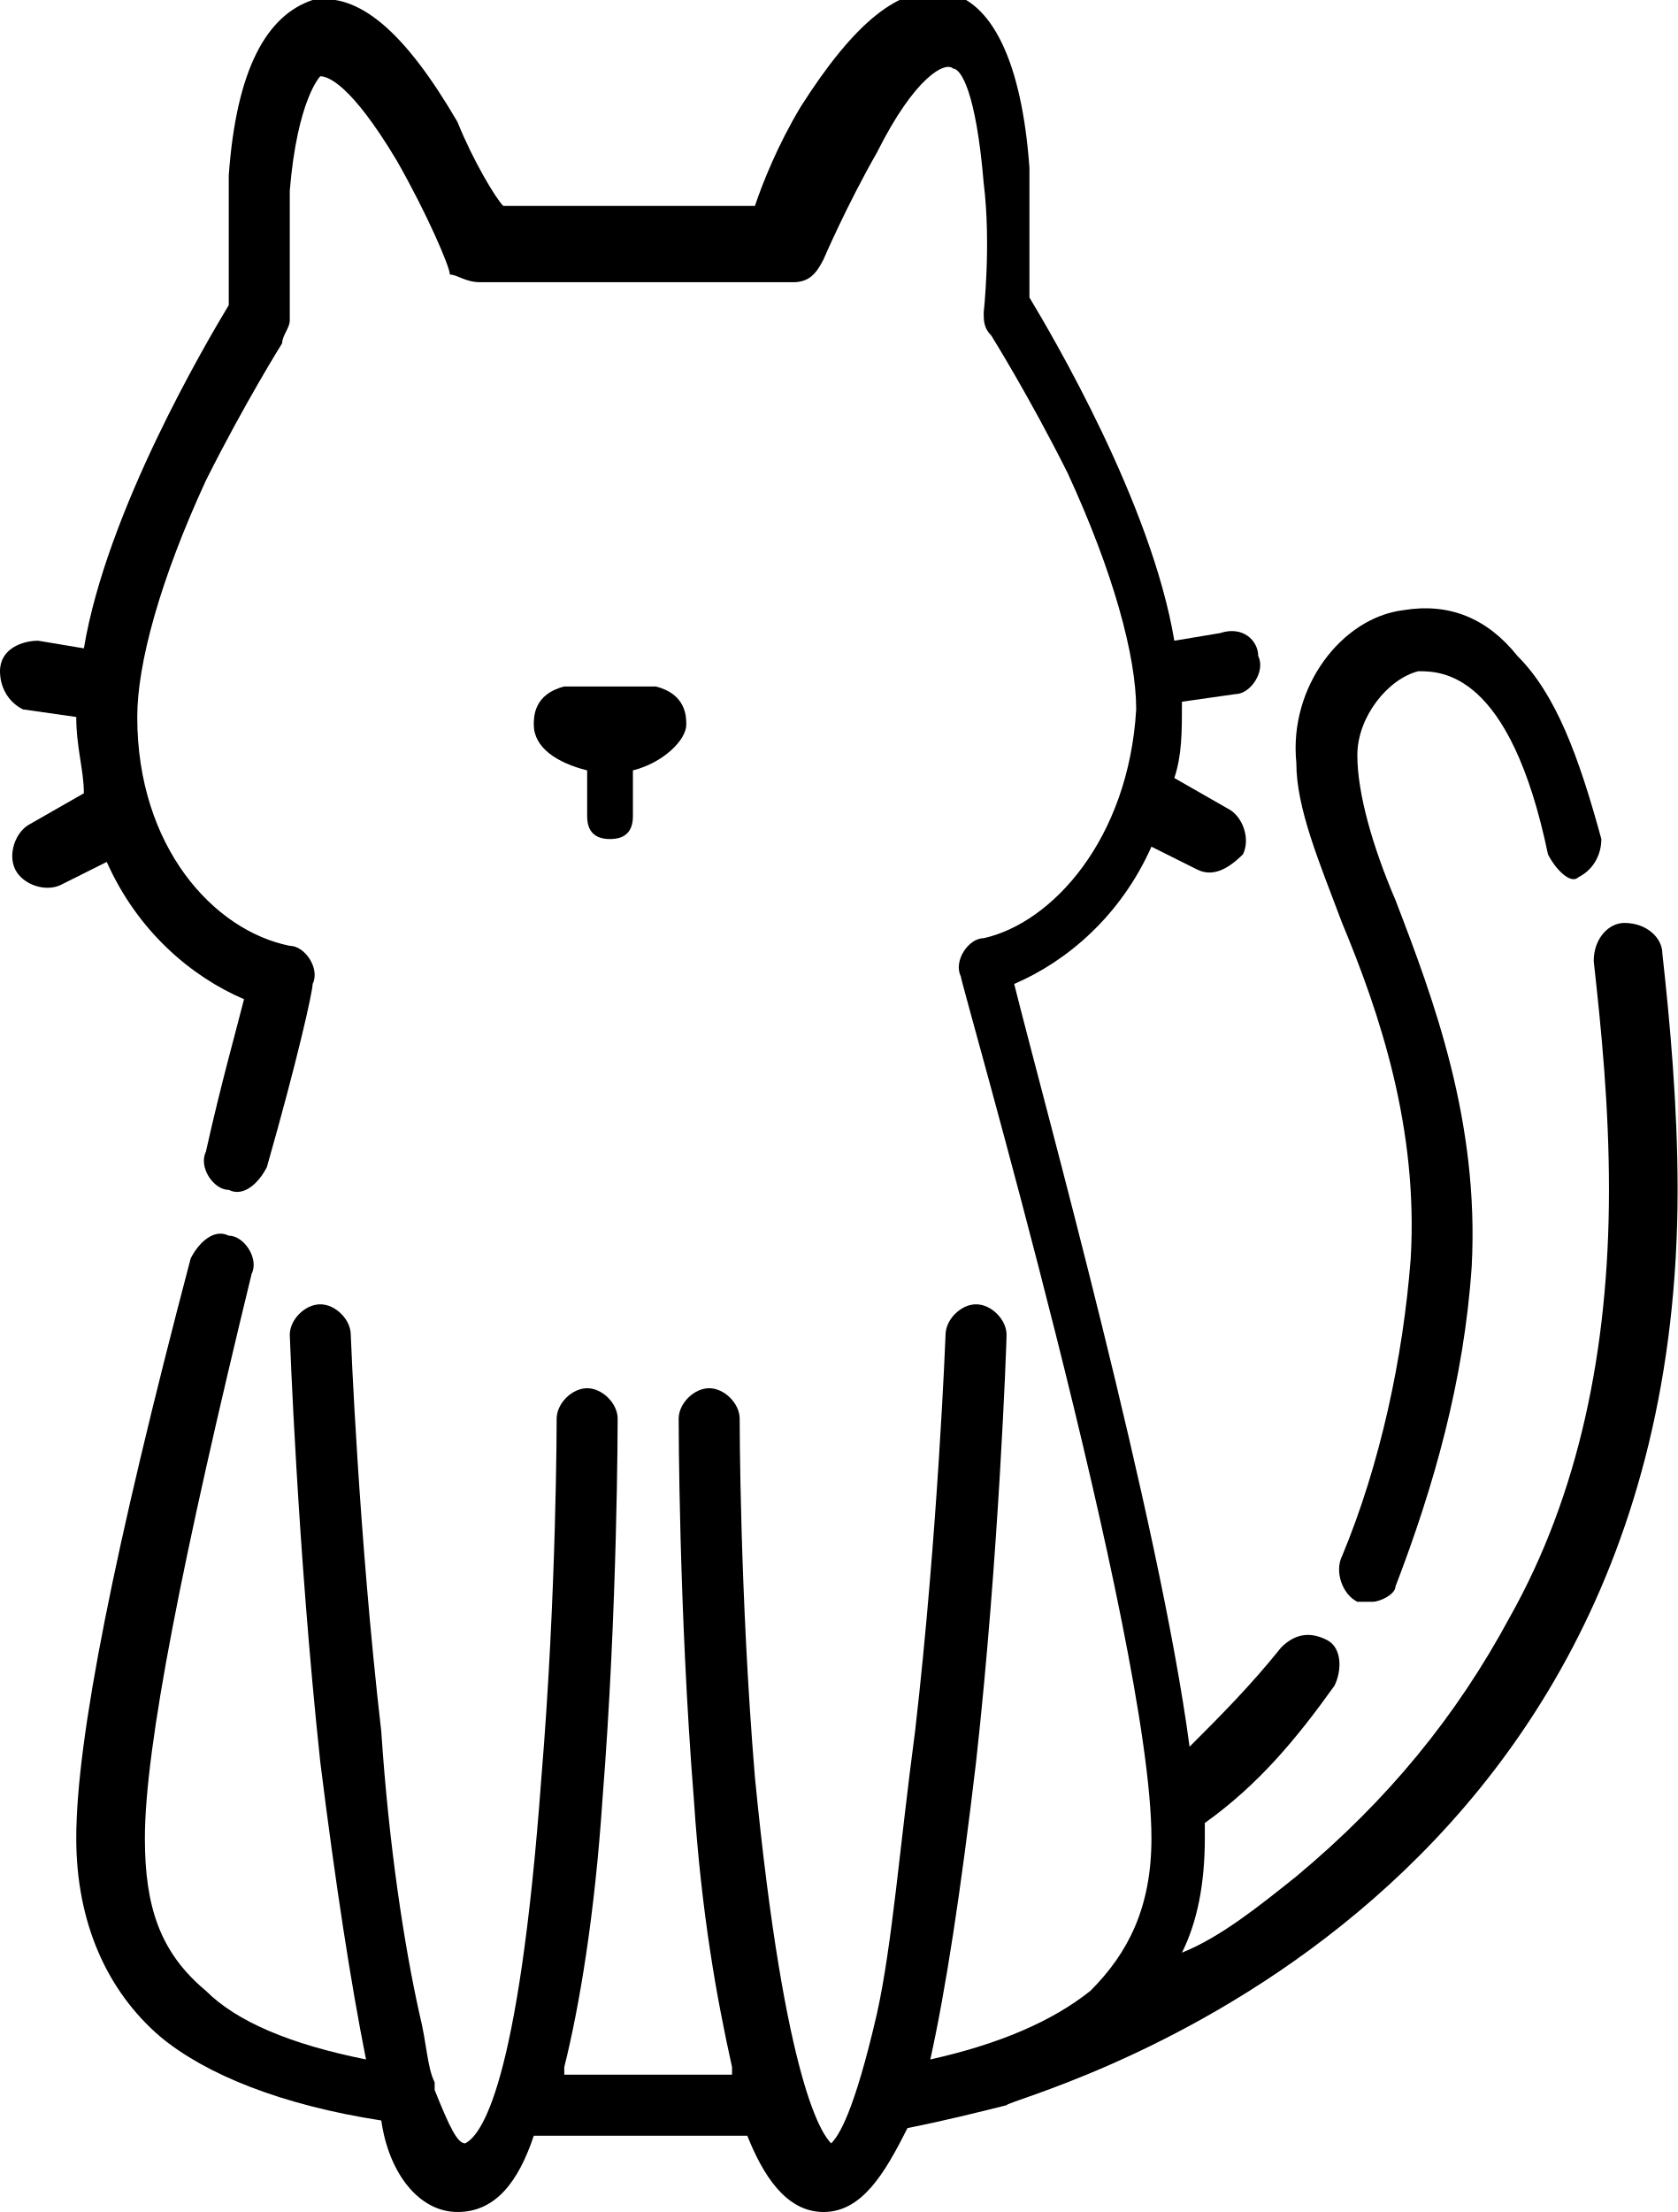
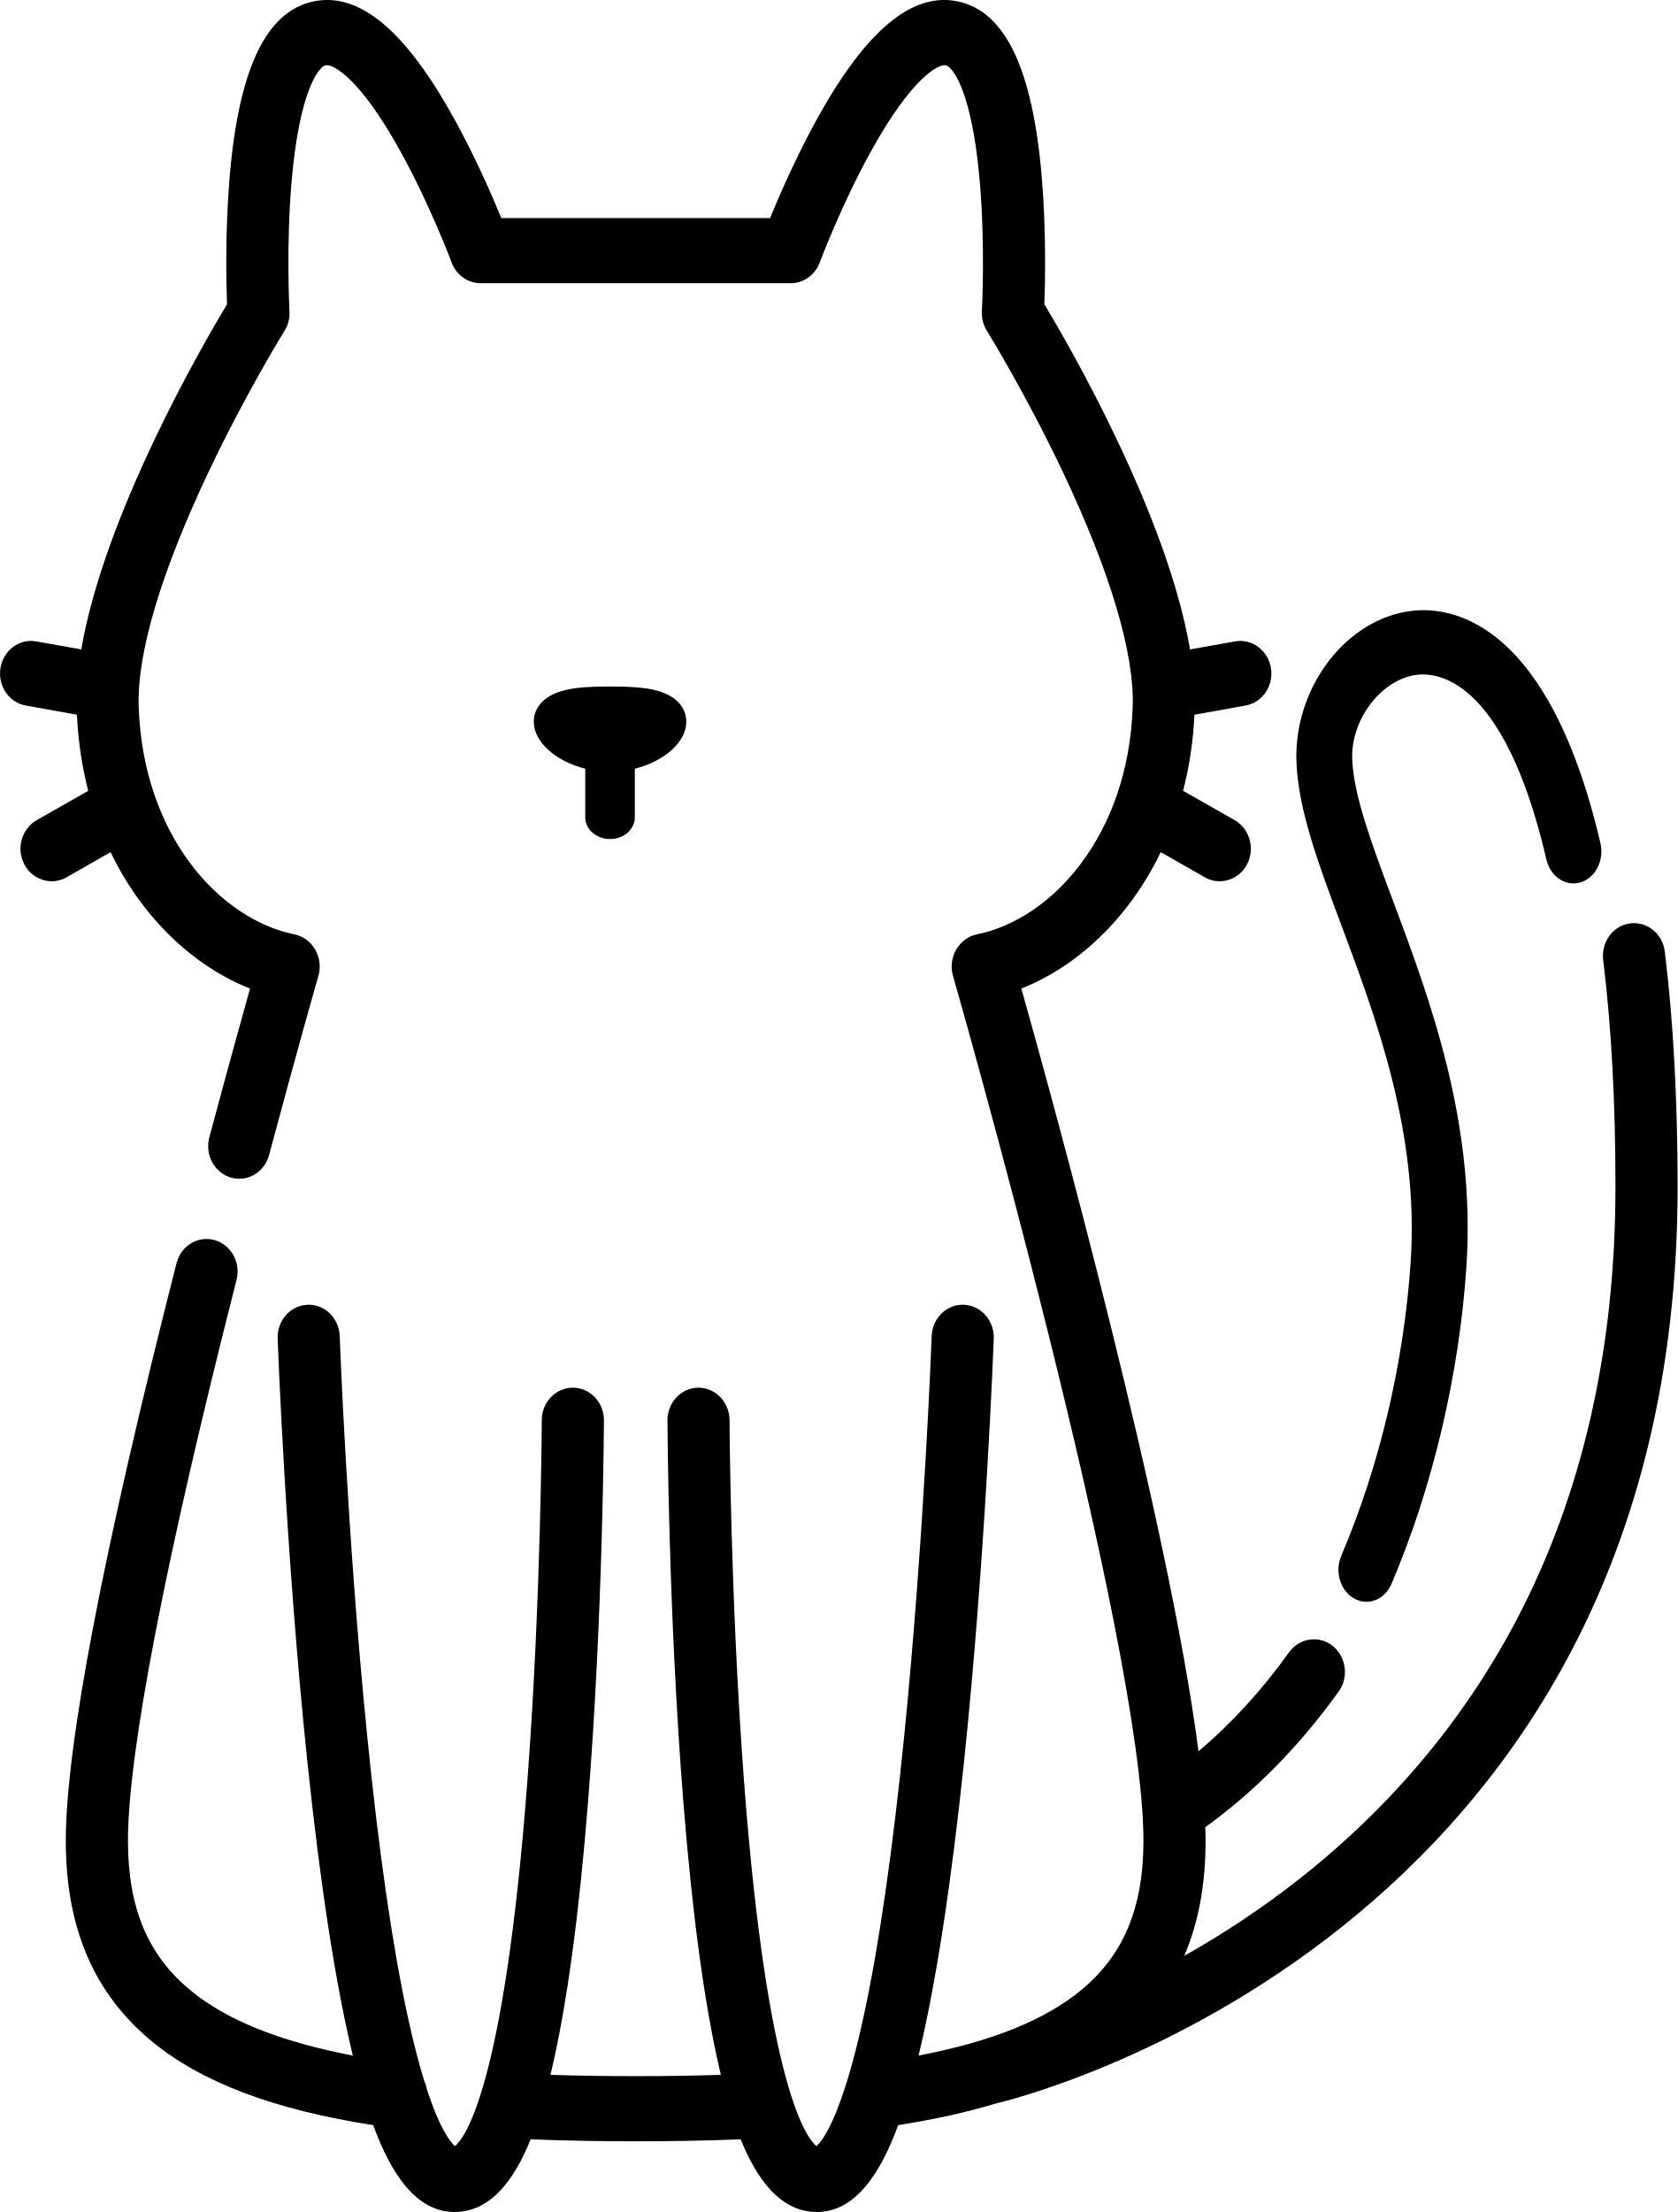
- <svg xmlns="http://www.w3.org/2000/svg" xmlns:xlink="http://www.w3.org/1999/xlink" version="1.1" id="Capa_1" x="0px" y="0px" viewBox="0 0 22 29" style="enable-background:new 0 0 22 29;" xml:space="preserve">
-   <style type="text/css">
- 	.st0{enable-background:new    ;}
- 	.st1{clip-path:url(#SVGID_2_);}
- 	.st2{clip-path:url(#SVGID_4_);}
- 	.st3{clip-path:url(#SVGID_6_);}
- 	.st4{clip-path:url(#SVGID_8_);}
- 	.st5{clip-path:url(#SVGID_10_);}
- 	.st6{clip-path:url(#SVGID_12_);}
- </style>
-   <g class="st0">
-     <g>
-       <g>
-         <defs>
-           <path id="SVGID_1_" d="M8,11c0.2,0,0.3-0.1,0.3-0.3v-0.6C8.7,10,9,9.7,9,9.5C9,9.4,9,9.1,8.6,9C8.4,9,8.3,9,8,9S7.6,9,7.4,9      C7,9.1,7,9.4,7,9.5c0,0.3,0.3,0.5,0.7,0.6v0.6C7.7,10.9,7.8,11,8,11z" />
-         </defs>
-         <clipPath id="SVGID_2_">
-           <use xlink:href="#SVGID_1_" style="overflow:visible;" />
-         </clipPath>
-         <g class="st1">
-           <g>
-             <g>
-               <defs>
-                 <rect id="SVGID_3_" x="-530" y="-389" width="1263" height="1263" />
-               </defs>
-               <clipPath id="SVGID_4_">
-                 <use xlink:href="#SVGID_3_" style="overflow:visible;" />
-               </clipPath>
-               <g class="st2">
-                 <path d="M2,4h12v12H2V4z" />
-               </g>
-             </g>
-           </g>
-         </g>
+ <svg xmlns="http://www.w3.org/2000/svg" version="1.1" width="22pt" height="29pt" viewBox="0 0 22 29">
+   <g enable-background="new">
+     <clipPath id="cp0">
+       <path transform="matrix(1,0,0,-1,0,29)" d="M 8 18 C 8.18 18 8.325 18.127 8.325 18.284 L 8.325 18.922 C 8.706 19.017 9 19.268 9 19.539 C 9 19.638 8.956 19.877 8.552 19.961 C 8.419 19.988 8.254 20 8 20 C 7.746 20 7.581 19.988 7.448 19.961 C 7.044 19.877 7 19.638 7 19.539 C 7 19.268 7.294 19.017 7.675 18.922 L 7.675 18.284 C 7.675 18.127 7.82 18 8 18 Z " fill-rule="evenodd" />
+     </clipPath>
+     <g clip-path="url(#cp0)">
+       <clipPath id="cp1">
+         <path transform="matrix(1,0,0,-1,0,29)" d="M -530 -845 L 733 -845 L 733 418 L -530 418 Z " />
+       </clipPath>
+       <g clip-path="url(#cp1)">
+         <path transform="matrix(1,0,0,-1,0,29)" d="M 2 25 L 14 25 L 14 13 L 2 13 Z " />
      </g>
    </g>
-     <g>
-       <g>
-         <defs>
-           <path id="SVGID_5_" d="M17.6,12.1c0.5,1.2,1,2.7,0.9,4.4c-0.1,1.3-0.4,2.7-0.9,3.9c-0.1,0.2,0,0.5,0.2,0.6c0.1,0,0.1,0,0.2,0      s0.3-0.1,0.3-0.2c0.5-1.3,0.9-2.7,1-4.2c0.1-1.9-0.5-3.5-1-4.8c-0.3-0.7-0.5-1.4-0.5-1.9s0.4-1,0.8-1.1c0.3,0,1.2,0,1.7,2.4      c0.1,0.2,0.3,0.4,0.4,0.3c0.2-0.1,0.3-0.3,0.3-0.5c-0.3-1.1-0.6-1.9-1.1-2.4C19.5,8.1,19,7.9,18.4,8c-0.8,0.1-1.5,1-1.4,2      C17,10.6,17.3,11.3,17.6,12.1z" />
-         </defs>
-         <clipPath id="SVGID_6_">
-           <use xlink:href="#SVGID_5_" style="overflow:visible;" />
-         </clipPath>
-         <g class="st3">
-           <g>
-             <g>
-               <defs>
-                 <rect id="SVGID_7_" x="-530" y="-389" width="1263" height="1263" />
-               </defs>
-               <clipPath id="SVGID_8_">
-                 <use xlink:href="#SVGID_7_" style="overflow:visible;" />
-               </clipPath>
-               <g class="st4">
-                 <path d="M12,3h14v23H12V3z" />
-               </g>
-             </g>
-           </g>
-         </g>
+     <clipPath id="cp2">
+       <path transform="matrix(1,0,0,-1,0,29)" d="M 17.597 16.853 C 18.048 15.646 18.61 14.143 18.5 12.465 C 18.414 11.148 18.091 9.777 17.59 8.605 C 17.501 8.397 17.576 8.145 17.758 8.043 C 17.809 8.014 17.864 8 17.919 8 C 18.054 8 18.184 8.086 18.248 8.235 C 18.788 9.501 19.137 10.981 19.231 12.402 C 19.354 14.286 18.753 15.893 18.27 17.185 C 17.993 17.924 17.754 18.562 17.733 19.04 C 17.711 19.548 18.09 20.066 18.545 20.148 C 18.809 20.196 19.714 20.162 20.28 17.73 C 20.332 17.506 20.533 17.373 20.728 17.432 C 20.924 17.492 21.04 17.723 20.988 17.947 C 20.73 19.051 20.361 19.873 19.891 20.39 C 19.462 20.862 18.943 21.071 18.431 20.979 C 17.601 20.829 16.96 19.94 17.002 18.997 C 17.03 18.369 17.292 17.666 17.597 16.853 Z " fill-rule="evenodd" />
+     </clipPath>
+     <g clip-path="url(#cp2)">
+       <clipPath id="cp3">
+         <path transform="matrix(1,0,0,-1,0,29)" d="M -530 -845 L 733 -845 L 733 418 L -530 418 Z " />
+       </clipPath>
+       <g clip-path="url(#cp3)">
+         <path transform="matrix(1,0,0,-1,0,29)" d="M 12 26 L 26 26 L 26 3 L 12 3 Z " />
      </g>
    </g>
-     <g>
-       <g>
-         <defs>
-           <path id="SVGID_9_" d="M22,15.6c0-1.1-0.1-2.2-0.2-3.1c0-0.2-0.2-0.4-0.5-0.4c-0.2,0-0.4,0.2-0.4,0.5c0.1,0.9,0.2,1.9,0.2,3      c0,2.1-0.4,4-1.3,5.6c-0.7,1.3-1.6,2.4-2.8,3.4c-0.5,0.4-1,0.8-1.5,1c0.2-0.4,0.3-0.9,0.3-1.5c0-0.1,0-0.1,0-0.2      c0.7-0.5,1.2-1.1,1.7-1.8c0.1-0.2,0.1-0.5-0.1-0.6s-0.4-0.1-0.6,0.1c-0.4,0.5-0.8,0.9-1.2,1.3c-0.4-3-1.9-8.4-2.3-10      c0.7-0.3,1.4-0.9,1.8-1.8l0.6,0.3c0.2,0.1,0.4,0,0.6-0.2c0.1-0.2,0-0.5-0.2-0.6l-0.7-0.4c0.1-0.3,0.1-0.6,0.1-1l0.7-0.1      c0.2,0,0.4-0.3,0.3-0.5c0-0.2-0.2-0.4-0.5-0.3l-0.6,0.1c-0.3-1.8-1.6-4-1.9-4.5c0-0.3,0-1,0-1.7C13.4,0.8,13,0,12.4-0.1      s-1.2,0.4-1.9,1.5c-0.3,0.5-0.5,1-0.6,1.3H6.6C6.5,2.6,6.2,2.1,6,1.6C5.3,0.4,4.7-0.1,4.1,0C3.5,0.2,3.1,0.9,3,2.3      C3,3,3,3.7,3,4C2.7,4.5,1.4,6.7,1.1,8.5L0.5,8.4C0.3,8.4,0,8.5,0,8.8C0,9,0.1,9.2,0.3,9.3L1,9.4c0,0.4,0.1,0.7,0.1,1l-0.7,0.4      c-0.2,0.1-0.3,0.4-0.2,0.6c0.1,0.2,0.4,0.3,0.6,0.2l0.6-0.3c0.4,0.9,1.1,1.5,1.8,1.8c-0.1,0.4-0.3,1.1-0.5,2      c-0.1,0.2,0.1,0.5,0.3,0.5c0.2,0.1,0.4-0.1,0.5-0.3c0.4-1.4,0.6-2.3,0.6-2.4c0.1-0.2-0.1-0.5-0.3-0.5c-1-0.2-2-1.3-2-3      c0-0.7,0.3-1.8,0.9-3.1c0.5-1,1-1.8,1-1.8c0-0.1,0.1-0.2,0.1-0.3c0,0,0-0.8,0-1.7C3.9,1.3,4.2,1,4.2,1c0.1,0,0.4,0.1,1,1.1      c0.4,0.7,0.7,1.4,0.7,1.5c0.1,0,0.2,0.1,0.4,0.1h4.1c0.2,0,0.3-0.1,0.4-0.3c0,0,0.3-0.7,0.7-1.4c0.5-1,0.9-1.2,1-1.1      c0.1,0,0.3,0.3,0.4,1.5c0.1,0.8,0,1.7,0,1.7c0,0.1,0,0.2,0.1,0.3c0,0,0.5,0.8,1,1.8c0.6,1.3,0.9,2.4,0.9,3.1      c-0.1,1.7-1.1,2.8-2,3c-0.2,0-0.4,0.3-0.3,0.5c0,0.1,2.5,8.7,2.5,11.3c0,0.9-0.3,1.5-0.8,2c-0.5,0.4-1.2,0.7-2.1,0.9      c0.2-0.9,0.4-2.2,0.6-3.9c0.3-2.7,0.4-5.5,0.4-5.6c0-0.2-0.2-0.4-0.4-0.4s-0.4,0.2-0.4,0.4c0,0-0.1,2.6-0.4,5.2      c-0.2,1.5-0.3,2.8-0.5,3.7c-0.3,1.3-0.5,1.6-0.6,1.7c-0.1-0.1-0.6-0.7-1-4.8c-0.2-2.4-0.2-4.7-0.2-4.7c0-0.2-0.2-0.4-0.4-0.4      l0,0c-0.2,0-0.4,0.2-0.4,0.4c0,0,0,2.5,0.2,5c0.1,1.5,0.3,2.6,0.5,3.5v0.1c-0.3,0-0.7,0-1.1,0c-0.4,0-0.8,0-1.1,0v-0.1      c0.2-0.8,0.4-2,0.5-3.5c0.2-2.5,0.2-5,0.2-5c0-0.2-0.2-0.4-0.4-0.4l0,0c-0.2,0-0.4,0.2-0.4,0.4c0,0,0,2.3-0.2,4.7      c-0.3,4.1-0.8,4.7-1,4.8c-0.1,0-0.2-0.2-0.4-0.7v-0.1c-0.1-0.2-0.1-0.5-0.2-0.9c-0.2-0.9-0.4-2.2-0.5-3.7      c-0.3-2.6-0.4-5.2-0.4-5.2c0-0.2-0.2-0.4-0.4-0.4c-0.2,0-0.4,0.2-0.4,0.4c0,0,0.1,2.8,0.4,5.6C4.4,24.7,4.6,26,4.8,27      c-1-0.2-1.7-0.5-2.1-0.9c-0.6-0.5-0.8-1.1-0.8-2c0-1.2,0.5-3.7,1.4-7.4c0.1-0.2-0.1-0.5-0.3-0.5c-0.2-0.1-0.4,0.1-0.5,0.3      c-1,3.8-1.5,6.3-1.5,7.6c0,1.1,0.4,2,1.1,2.6c0.6,0.5,1.6,0.9,2.9,1.1C5.1,28.5,5.5,29,6,29s0.8-0.4,1-1c0.4,0,0.9,0,1.4,0      s1,0,1.4,0c0.2,0.5,0.5,1,1,1s0.8-0.5,1.1-1.1c0.5-0.1,0.9-0.2,1.3-0.3C13.2,27.5,22,25.4,22,15.6z" />
-         </defs>
-         <clipPath id="SVGID_10_">
-           <use xlink:href="#SVGID_9_" style="overflow:visible;" />
-         </clipPath>
-         <g class="st5">
-           <g>
-             <g>
-               <defs>
-                 <rect id="SVGID_11_" x="-530" y="-389" width="1263" height="1263" />
-               </defs>
-               <clipPath id="SVGID_12_">
-                 <use xlink:href="#SVGID_11_" style="overflow:visible;" />
-               </clipPath>
-               <g class="st6">
-                 <path d="M-5-5h32v39H-5V-5z" />
-               </g>
-             </g>
-           </g>
-         </g>
+     <clipPath id="cp4">
+       <path transform="matrix(1,0,0,-1,0,29)" d="M 22 13.435 C 22 14.576 21.944 15.616 21.832 16.525 C 21.803 16.759 21.599 16.924 21.376 16.894 C 21.153 16.864 20.996 16.65 21.024 16.416 C 21.131 15.543 21.186 14.54 21.185 13.435 C 21.185 11.321 20.753 9.421 19.901 7.788 C 19.22 6.483 18.268 5.34 17.072 4.392 C 16.549 3.977 16.023 3.636 15.53 3.358 C 15.717 3.794 15.81 4.295 15.81 4.867 C 15.81 4.924 15.808 4.984 15.806 5.045 C 16.457 5.514 17.045 6.112 17.556 6.825 C 17.691 7.013 17.654 7.281 17.475 7.423 C 17.295 7.564 17.04 7.526 16.905 7.338 C 16.547 6.839 16.15 6.405 15.717 6.04 C 15.331 9.038 13.832 14.483 13.394 16.04 C 14.108 16.321 14.793 16.938 15.222 17.828 L 15.802 17.497 C 15.997 17.386 16.249 17.464 16.354 17.669 C 16.462 17.876 16.388 18.135 16.191 18.248 L 15.515 18.632 C 15.596 18.943 15.647 19.276 15.664 19.63 L 16.334 19.75 C 16.556 19.789 16.705 20.01 16.667 20.242 C 16.629 20.474 16.419 20.63 16.197 20.591 L 15.606 20.486 C 15.306 22.252 14.02 24.472 13.696 25.011 C 13.706 25.298 13.721 25.979 13.661 26.686 C 13.541 28.096 13.183 28.846 12.568 28.98 C 11.964 29.111 11.356 28.604 10.709 27.431 C 10.438 26.937 10.22 26.438 10.099 26.141 L 6.574 26.141 C 6.452 26.438 6.235 26.937 5.963 27.431 C 5.317 28.604 4.709 29.111 4.105 28.98 C 3.489 28.846 3.132 28.096 3.012 26.686 C 2.952 25.979 2.967 25.298 2.977 25.011 C 2.653 24.472 1.367 22.252 1.066 20.486 L .476 20.591 C .254 20.631 .044 20.474 .006 20.242 C -.032 20.01 .117 19.789 .339 19.75 L 1.008 19.63 C 1.026 19.276 1.077 18.943 1.157 18.632 L .482 18.248 C .284 18.135 .211 17.876 .318 17.669 C .424 17.464 .675 17.386 .871 17.497 L 1.45 17.828 C 1.88 16.937 2.565 16.32 3.279 16.04 C 3.163 15.626 2.971 14.933 2.745 14.088 C 2.685 13.861 2.811 13.625 3.028 13.562 C 3.244 13.498 3.469 13.631 3.529 13.858 C 3.895 15.228 4.173 16.198 4.176 16.208 C 4.245 16.447 4.096 16.703 3.863 16.75 C 2.892 16.945 1.878 18.031 1.819 19.731 C 1.794 20.432 2.112 21.499 2.737 22.817 C 3.224 23.843 3.726 24.655 3.731 24.663 C 3.779 24.739 3.802 24.83 3.796 24.921 C 3.796 24.929 3.751 25.762 3.823 26.61 C 3.925 27.811 4.18 28.124 4.27 28.144 C 4.359 28.164 4.71 27.997 5.254 27.011 C 5.642 26.309 5.92 25.566 5.923 25.559 C 5.984 25.395 6.134 25.287 6.302 25.287 L 10.371 25.287 C 10.538 25.287 10.689 25.395 10.75 25.559 C 10.753 25.566 11.028 26.302 11.415 27.004 C 11.961 27.996 12.314 28.163 12.403 28.144 C 12.492 28.124 12.746 27.813 12.849 26.618 C 12.922 25.77 12.877 24.929 12.876 24.921 C 12.871 24.83 12.894 24.739 12.942 24.663 C 12.947 24.655 13.449 23.843 13.936 22.817 C 14.561 21.499 14.879 20.432 14.854 19.731 C 14.795 18.031 13.781 16.945 12.81 16.75 C 12.576 16.703 12.428 16.447 12.497 16.208 C 12.522 16.121 14.995 7.483 14.995 4.867 C 14.995 3.991 14.736 3.369 14.178 2.909 C 13.705 2.517 13.003 2.234 12.046 2.051 C 12.272 2.985 12.472 4.281 12.642 5.901 C 12.929 8.644 13.031 11.424 13.032 11.451 C 13.04 11.687 12.865 11.885 12.64 11.894 C 12.417 11.904 12.226 11.719 12.218 11.484 C 12.217 11.458 12.122 8.885 11.86 6.264 C 11.706 4.734 11.527 3.49 11.326 2.566 C 11.036 1.23 10.78 .926 10.707 .864 C 10.597 .95 10.063 1.572 9.755 5.674 C 9.578 8.036 9.567 10.359 9.567 10.382 C 9.566 10.617 9.384 10.807 9.16 10.807 C 9.16 10.807 9.159 10.807 9.158 10.807 C 8.934 10.806 8.752 10.614 8.753 10.379 C 8.753 10.354 8.764 7.845 8.962 5.368 C 9.079 3.901 9.238 2.728 9.434 1.881 C 9.441 1.854 9.447 1.826 9.454 1.798 C 9.105 1.787 8.735 1.781 8.336 1.781 C 7.937 1.781 7.568 1.787 7.219 1.798 C 7.226 1.826 7.232 1.854 7.238 1.881 C 7.435 2.728 7.594 3.901 7.711 5.368 C 7.909 7.845 7.92 10.354 7.92 10.379 C 7.921 10.614 7.739 10.806 7.514 10.807 C 7.514 10.807 7.513 10.807 7.513 10.807 C 7.288 10.807 7.106 10.617 7.105 10.382 C 7.105 10.359 7.095 8.041 6.918 5.678 C 6.61 1.572 6.076 .95 5.966 .864 C 5.915 .907 5.776 1.067 5.599 1.606 C 5.592 1.643 5.581 1.679 5.565 1.712 C 5.496 1.936 5.423 2.215 5.346 2.566 C 5.146 3.49 4.966 4.734 4.813 6.264 C 4.55 8.885 4.456 11.458 4.455 11.484 C 4.446 11.719 4.257 11.904 4.033 11.894 C 3.808 11.885 3.633 11.687 3.641 11.451 C 3.642 11.424 3.744 8.644 4.031 5.901 C 4.201 4.28 4.401 2.985 4.627 2.051 C 3.672 2.234 2.971 2.515 2.498 2.906 C 1.938 3.367 1.678 3.99 1.678 4.867 C 1.678 6.02 2.17 8.563 3.102 12.22 C 3.16 12.447 3.031 12.681 2.814 12.742 C 2.597 12.803 2.373 12.668 2.315 12.44 C 1.352 8.66 .863 6.111 .863 4.867 C .863 3.723 1.233 2.862 1.994 2.235 C 2.643 1.7 3.593 1.341 4.894 1.139 C 5.124 .511 5.453 0 5.961 0 C 6.439 0 6.749 .432 6.959 .953 C 7.386 .936 7.839 .927 8.336 .927 C 8.834 .927 9.287 .936 9.713 .953 C 9.924 .432 10.234 0 10.712 0 C 11.22 0 11.548 .511 11.779 1.139 C 12.253 1.213 12.68 1.308 13.064 1.424 C 13.243 1.463 21.998 3.555 22 13.435 Z " fill-rule="evenodd" />
+     </clipPath>
+     <g clip-path="url(#cp4)">
+       <clipPath id="cp5">
+         <path transform="matrix(1,0,0,-1,0,29)" d="M -530 -845 L 733 -845 L 733 418 L -530 418 Z " />
+       </clipPath>
+       <g clip-path="url(#cp5)">
+         <path transform="matrix(1,0,0,-1,0,29)" d="M -5 34 L 27 34 L 27 -5 L -5 -5 Z " />
      </g>
    </g>
  </g>
</svg>
